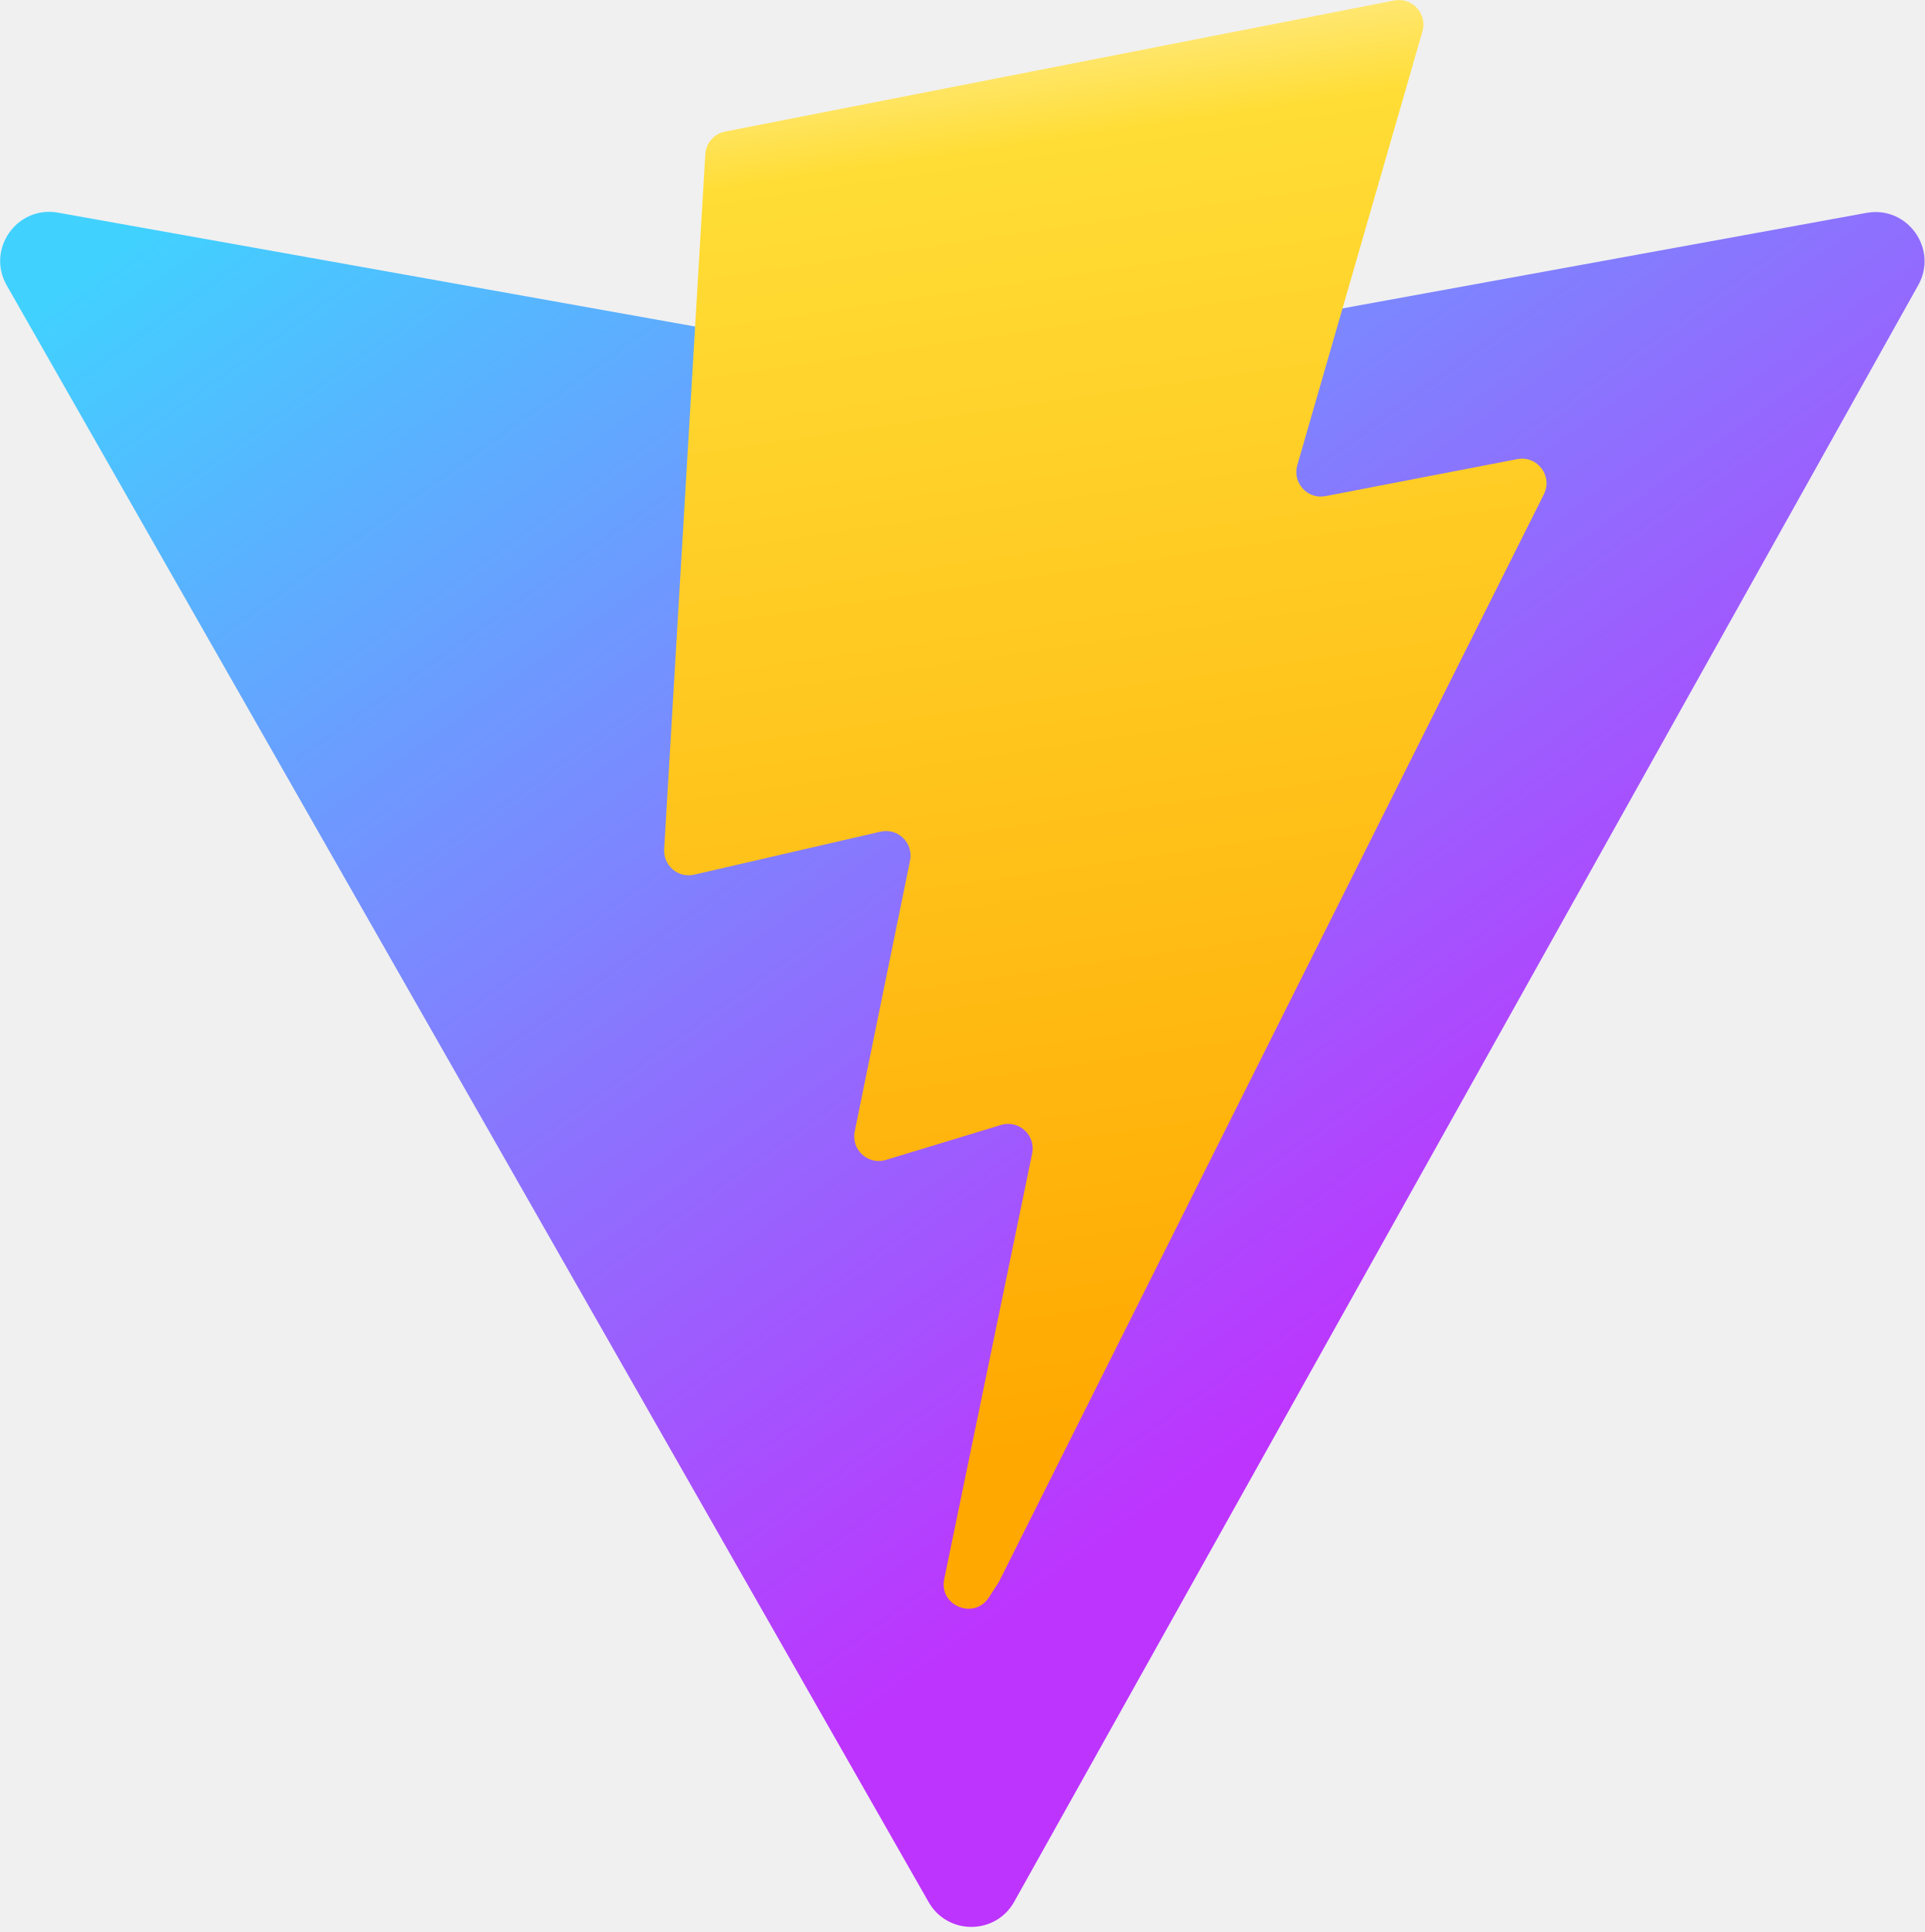
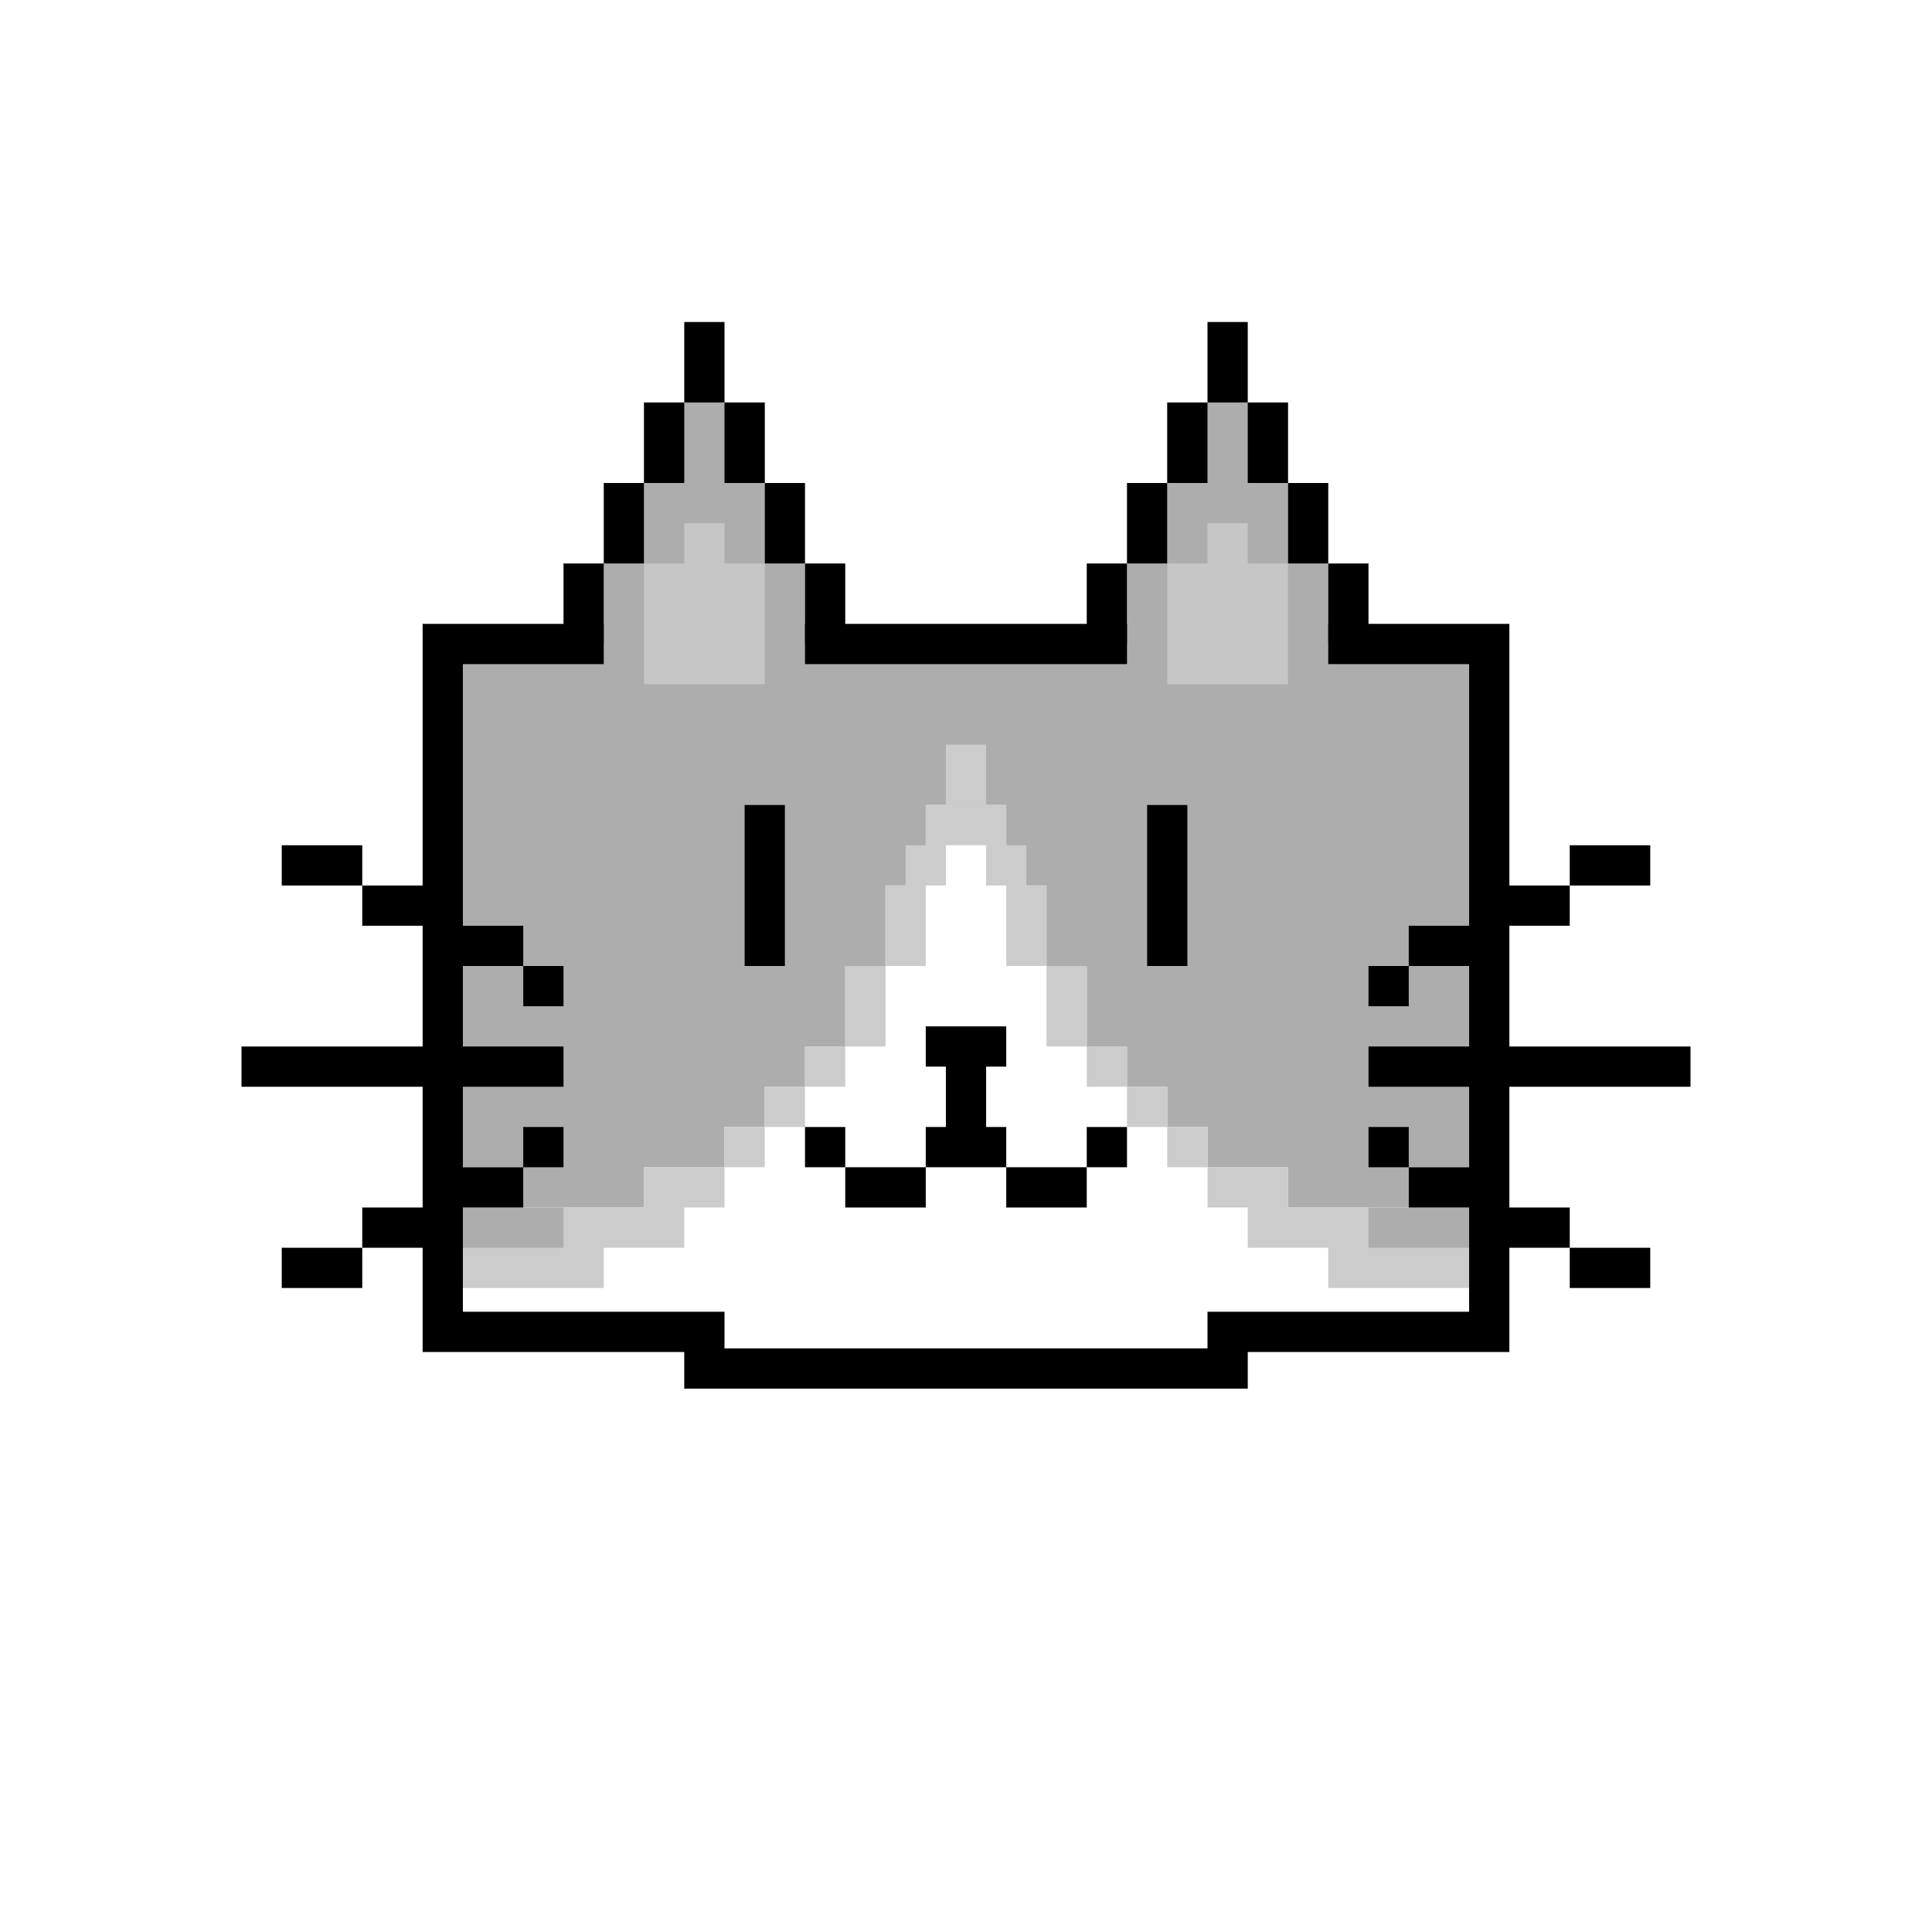
- <svg xmlns="http://www.w3.org/2000/svg" aria-hidden="true" role="img" class="iconify iconify--logos" width="31.88" height="32" preserveAspectRatio="xMidYMid meet" viewBox="0 0 256 257">
-   <defs>
-     <linearGradient id="IconifyId1813088fe1fbc01fb466" x1="-.828%" x2="57.636%" y1="7.652%" y2="78.411%">
-       <stop offset="0%" stop-color="#41D1FF" />
-       <stop offset="100%" stop-color="#BD34FE" />
-     </linearGradient>
-     <linearGradient id="IconifyId1813088fe1fbc01fb467" x1="43.376%" x2="50.316%" y1="2.242%" y2="89.03%">
-       <stop offset="0%" stop-color="#FFEA83" />
-       <stop offset="8.333%" stop-color="#FFDD35" />
-       <stop offset="100%" stop-color="#FFA800" />
-     </linearGradient>
-   </defs>
-   <path fill="url(#IconifyId1813088fe1fbc01fb466)" d="M255.153 37.938L134.897 252.976c-2.483 4.44-8.862 4.466-11.382.048L.875 37.958c-2.746-4.814 1.371-10.646 6.827-9.67l120.385 21.517a6.537 6.537 0 0 0 2.322-.004l117.867-21.483c5.438-.991 9.574 4.796 6.877 9.62Z" />
-   <path fill="url(#IconifyId1813088fe1fbc01fb467)" d="M185.432.063L96.44 17.501a3.268 3.268 0 0 0-2.634 3.014l-5.474 92.456a3.268 3.268 0 0 0 3.997 3.378l24.777-5.718c2.318-.535 4.413 1.507 3.936 3.838l-7.361 36.047c-.495 2.426 1.782 4.5 4.151 3.78l15.304-4.649c2.372-.72 4.652 1.36 4.15 3.788l-11.698 56.621c-.732 3.542 3.979 5.473 5.943 2.437l1.313-2.028l72.516-144.72c1.215-2.423-.88-5.186-3.54-4.672l-25.505 4.922c-2.396.462-4.435-1.77-3.759-4.114l16.646-57.705c.677-2.35-1.37-4.583-3.769-4.113Z" />
+ <svg xmlns="http://www.w3.org/2000/svg" class="icon" width="200px" height="200.00px" viewBox="0 0 1024 1024" version="1.1">
+   <path d="M0 1024h1024V0H0v1024z" fill="#FFFFFF" />
+   <path d="M405.333 213.333h-64v85.333h-21.333v42.667h-85.333v362.667h149.333v21.333h256v-21.333h149.333V341.333h-85.333v-42.667h-21.333v-85.333h-64v85.333h-21.333v42.667h-170.667v-42.667h-21.333v-85.333z" fill="#FFFFFF" />
+   <path d="M405.333 213.333h-64v85.333h-21.333v42.667h-85.333v277.333h42.667v21.333h64v-21.333h42.667v-21.333h21.333v-21.333h21.333v-21.333h21.333v-42.667h21.333v-42.667h21.333v-42.667h42.667v42.667h21.333v42.667h21.333v42.667h21.333v21.333h21.333v21.333h21.333v21.333h42.667v21.333h64v-21.333h42.667V341.333h-85.333v-42.667h-21.333v-85.333h-64v85.333h-21.333v42.667h-170.667v-42.667h-21.333v-85.333z" fill="#ADADAD" />
+   <path d="M522.667 394.624v31.957h-21.333v-31.957h21.333zM490.667 448v-21.333h42.667v21.333h10.667v21.333h10.667v42.667h-21.333v-42.667h-10.667v-21.333h-21.333v21.333H490.667v42.667h-21.333v-42.667h10.667v-21.333h10.667z m-42.667 106.667v-42.667h21.333v42.667h-21.333z m-21.333 21.333v-21.333h21.333v21.333h-21.333z m-21.333 21.333v-21.333h21.333v21.333h-21.333z m-21.333 21.333v-21.333h21.333v21.333h-21.333z m-42.667 42.667h21.333v-21.333h21.333v-21.333h-42.667v21.333h-106.667v42.667h85.333v-21.333h21.333z m234.667-106.667h-21.333v-42.667h21.333v42.667z m21.333 21.333h-21.333v-21.333h21.333v21.333z m21.333 21.333h-21.333v-21.333h21.333v21.333z m21.333 21.333h-21.333v-21.333h21.333v21.333z m0 0h42.667v21.333h106.667v42.667h-85.333v-21.333h-42.667v-21.333h-21.333v-21.333z" fill="#CCCCCC" />
+   <path d="M298.667 640h-64v21.333h64v-21.333z m490.667 0h-64v21.333h64v-21.333z" fill="#ADADAD" />
+   <path d="M362.667 170.667h21.333v42.667h-21.333V170.667z m-21.333 85.333v-42.667h21.333v42.667h-21.333z m-21.333 42.667v-42.667h21.333v42.667h-21.333z m0 0v42.667h-21.333v-42.667h21.333z m85.333-42.667h-21.333v-42.667h21.333v42.667z m21.333 42.667h-21.333v-42.667h21.333v42.667z m0 0h21.333v42.667h-21.333v-42.667zM640 170.667h21.333v42.667h-21.333V170.667z m-21.333 85.333v-42.667h21.333v42.667h-21.333z m-21.333 42.667v-42.667h21.333v42.667h-21.333z m0 0v42.667h-21.333v-42.667h21.333z m85.333-42.667h-21.333v-42.667h21.333v42.667z m21.333 42.667h-21.333v-42.667h21.333v42.667z m0 0h21.333v42.667h-21.333v-42.667zM416 512v-85.333h-21.333v85.333h21.333z m213.333 0v-85.333h-21.333v85.333h21.333z" fill="#000000" />
+   <path d="M320 352h-74.667v343.253H384v19.413h256v-19.413h138.667V352H704v-21.333h96v385.92H661.333v19.413H362.667v-19.413h-138.667V330.667H320v21.333z m106.667-21.333h170.667v21.333h-170.667v-21.333z m64 213.333h42.667v21.333h-10.667V597.333h10.667v21.333h-42.667v-21.333h10.667v-32H490.667v-21.333zM448 618.667h42.667v21.333h-42.667v-21.333z m0 0h-21.333v-21.333h21.333v21.333z m128 0v21.333h-42.667v-21.333h42.667z m0 0v-21.333h21.333v21.333h-21.333z" fill="#000000" />
+   <path d="M874.667 448h-42.667v21.333h-42.667v21.333h-42.667v21.333h-21.333v21.333h21.333v-21.333h42.667v-21.333h42.667v-21.333h42.667v-21.333zM874.667 682.667h-42.667v-21.333h-42.667v-21.333h-42.667v-21.333h-21.333v-21.333h21.333v21.333h42.667v21.333h42.667v21.333h42.667v21.333zM810.667 554.667h-85.333v21.333h170.667v-21.333h-85.333zM213.333 554.667H128v21.333h170.667v-21.333h-85.333zM149.333 448h42.667v21.333h42.667v21.333h42.667v21.333h21.333v21.333h-21.333v-21.333h-42.667v-21.333H192v-21.333H149.333v-21.333zM149.333 682.667h42.667v-21.333h42.667v-21.333h42.667v-21.333h21.333v-21.333h-21.333v21.333h-42.667v21.333H192v21.333H149.333v21.333z" fill="#000000" />
+   <path d="M384 277.333h-21.333v21.333h-21.333v64h64v-64h-21.333v-21.333z m277.333 0h-21.333v21.333h-21.333v64h64v-64h-21.333v-21.333z" fill="#CCCCCC" fill-opacity=".8" />
</svg>
